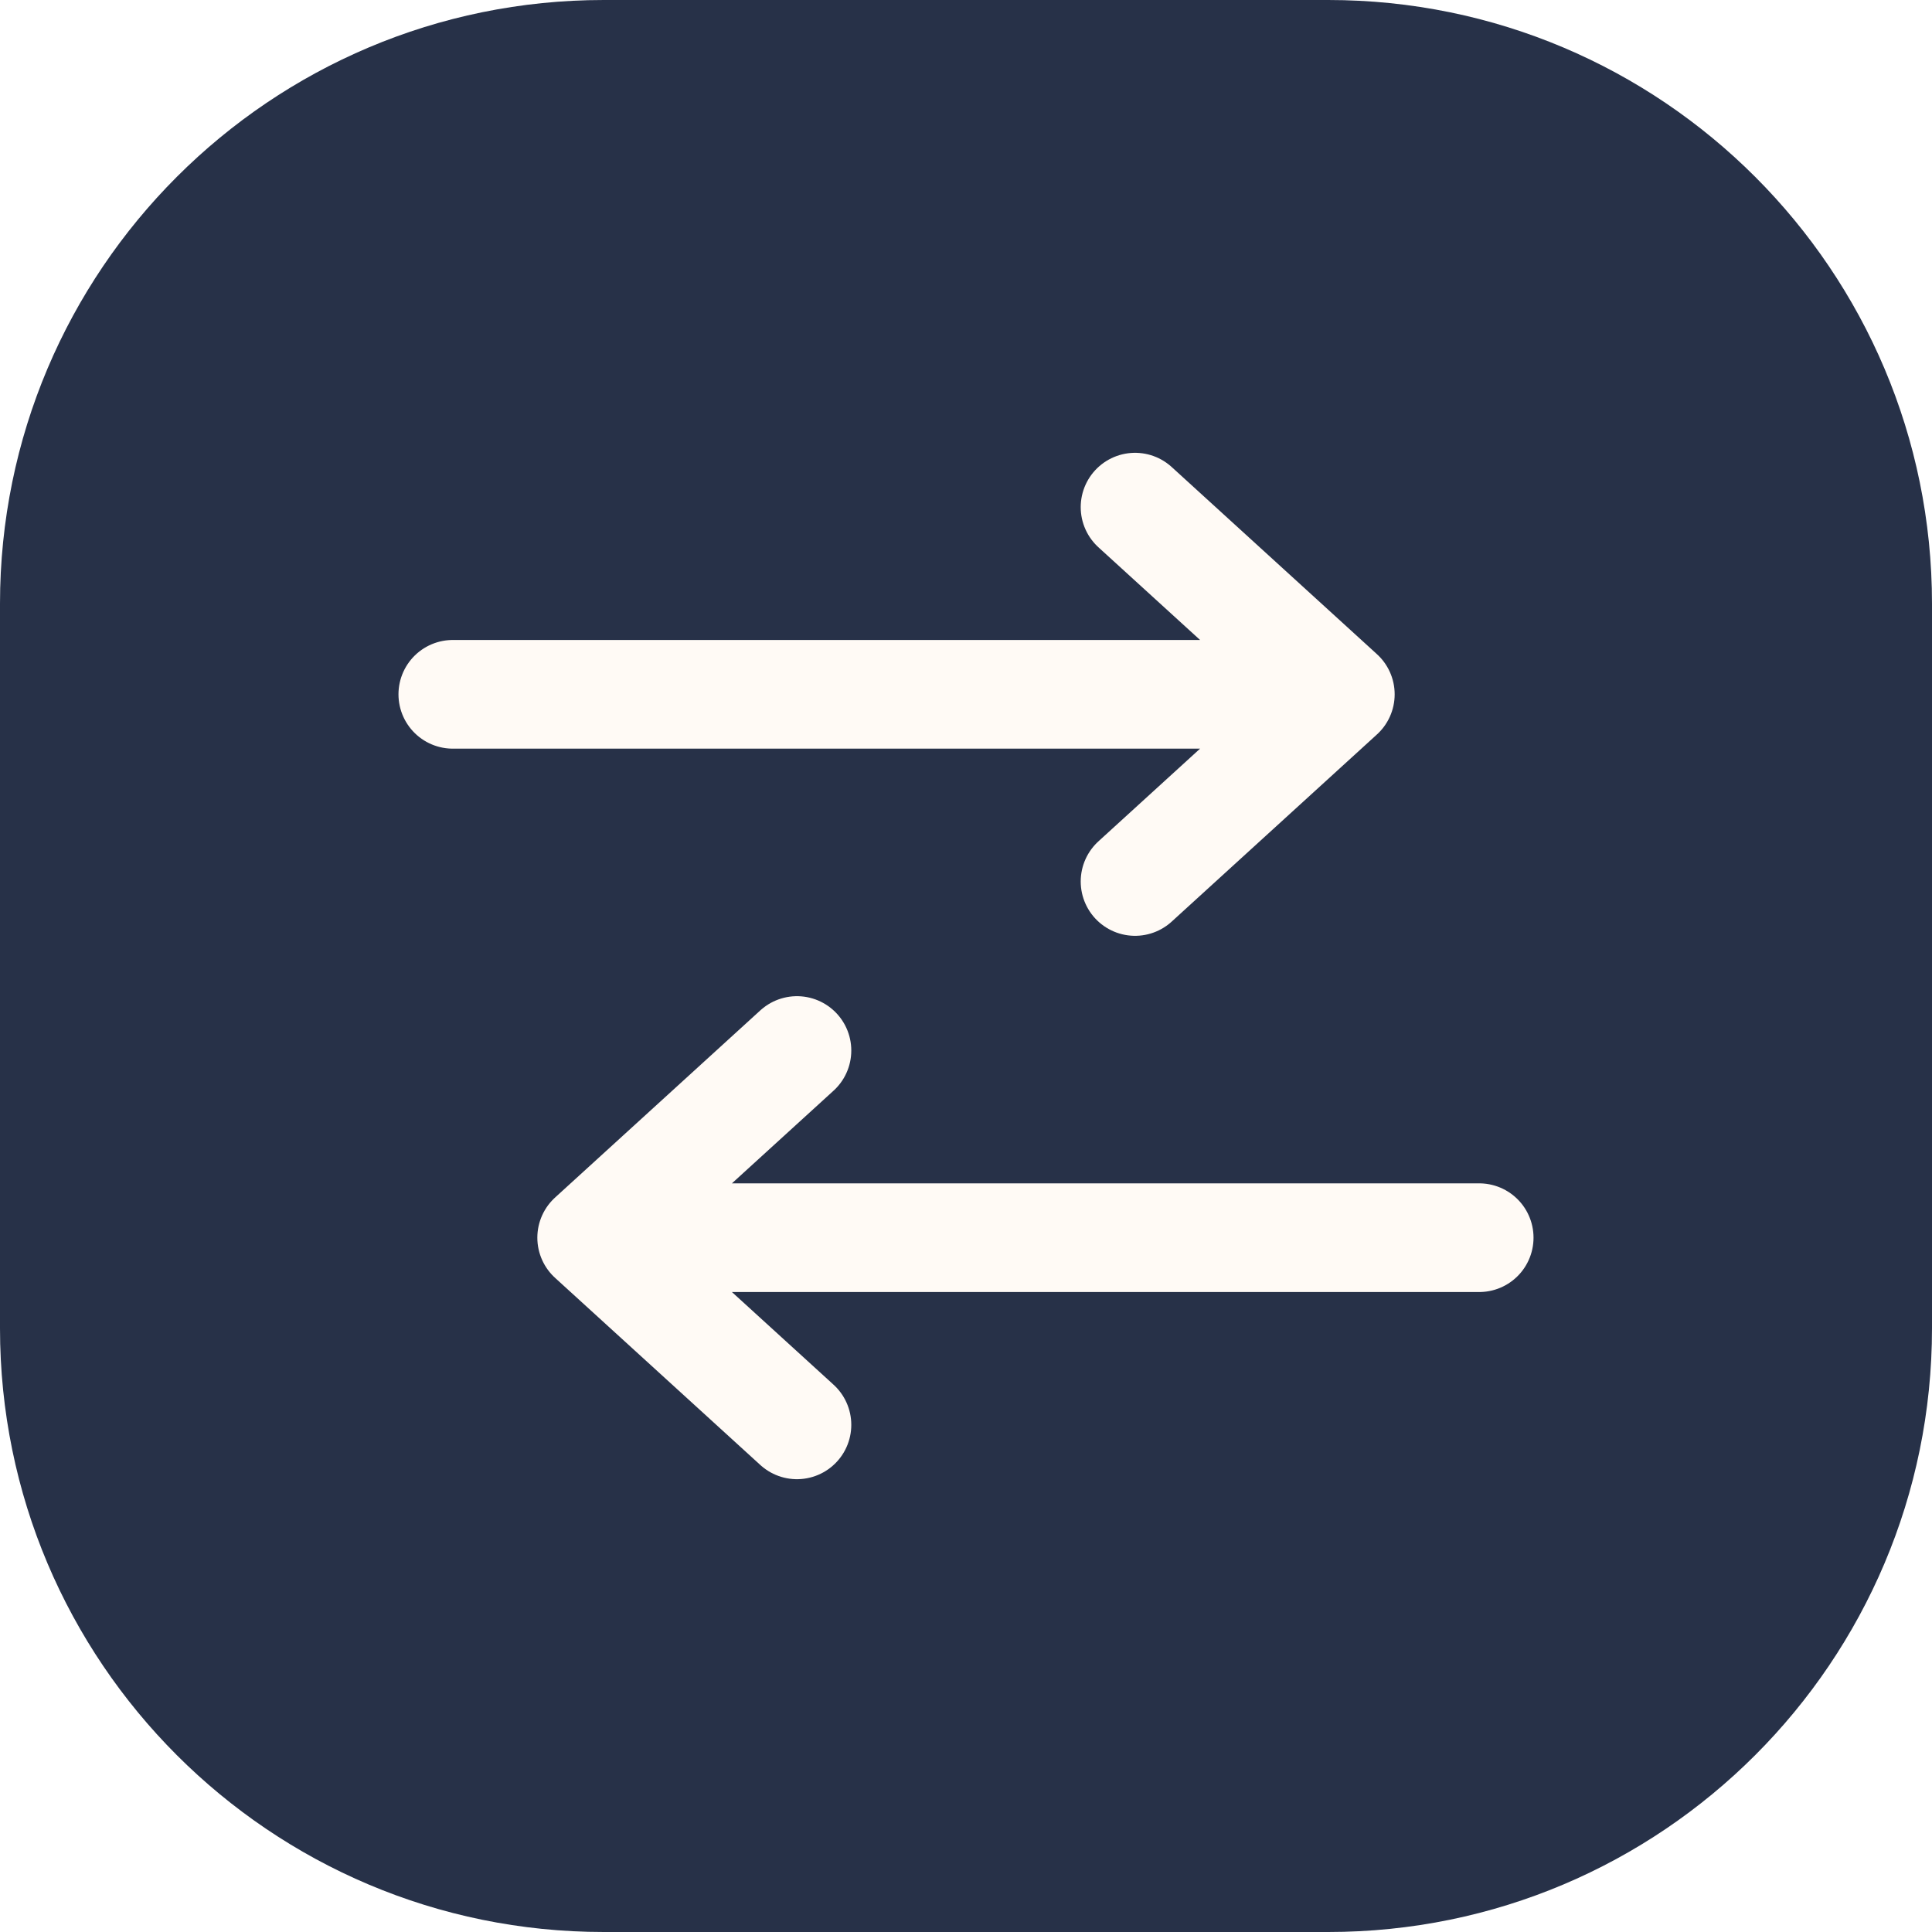
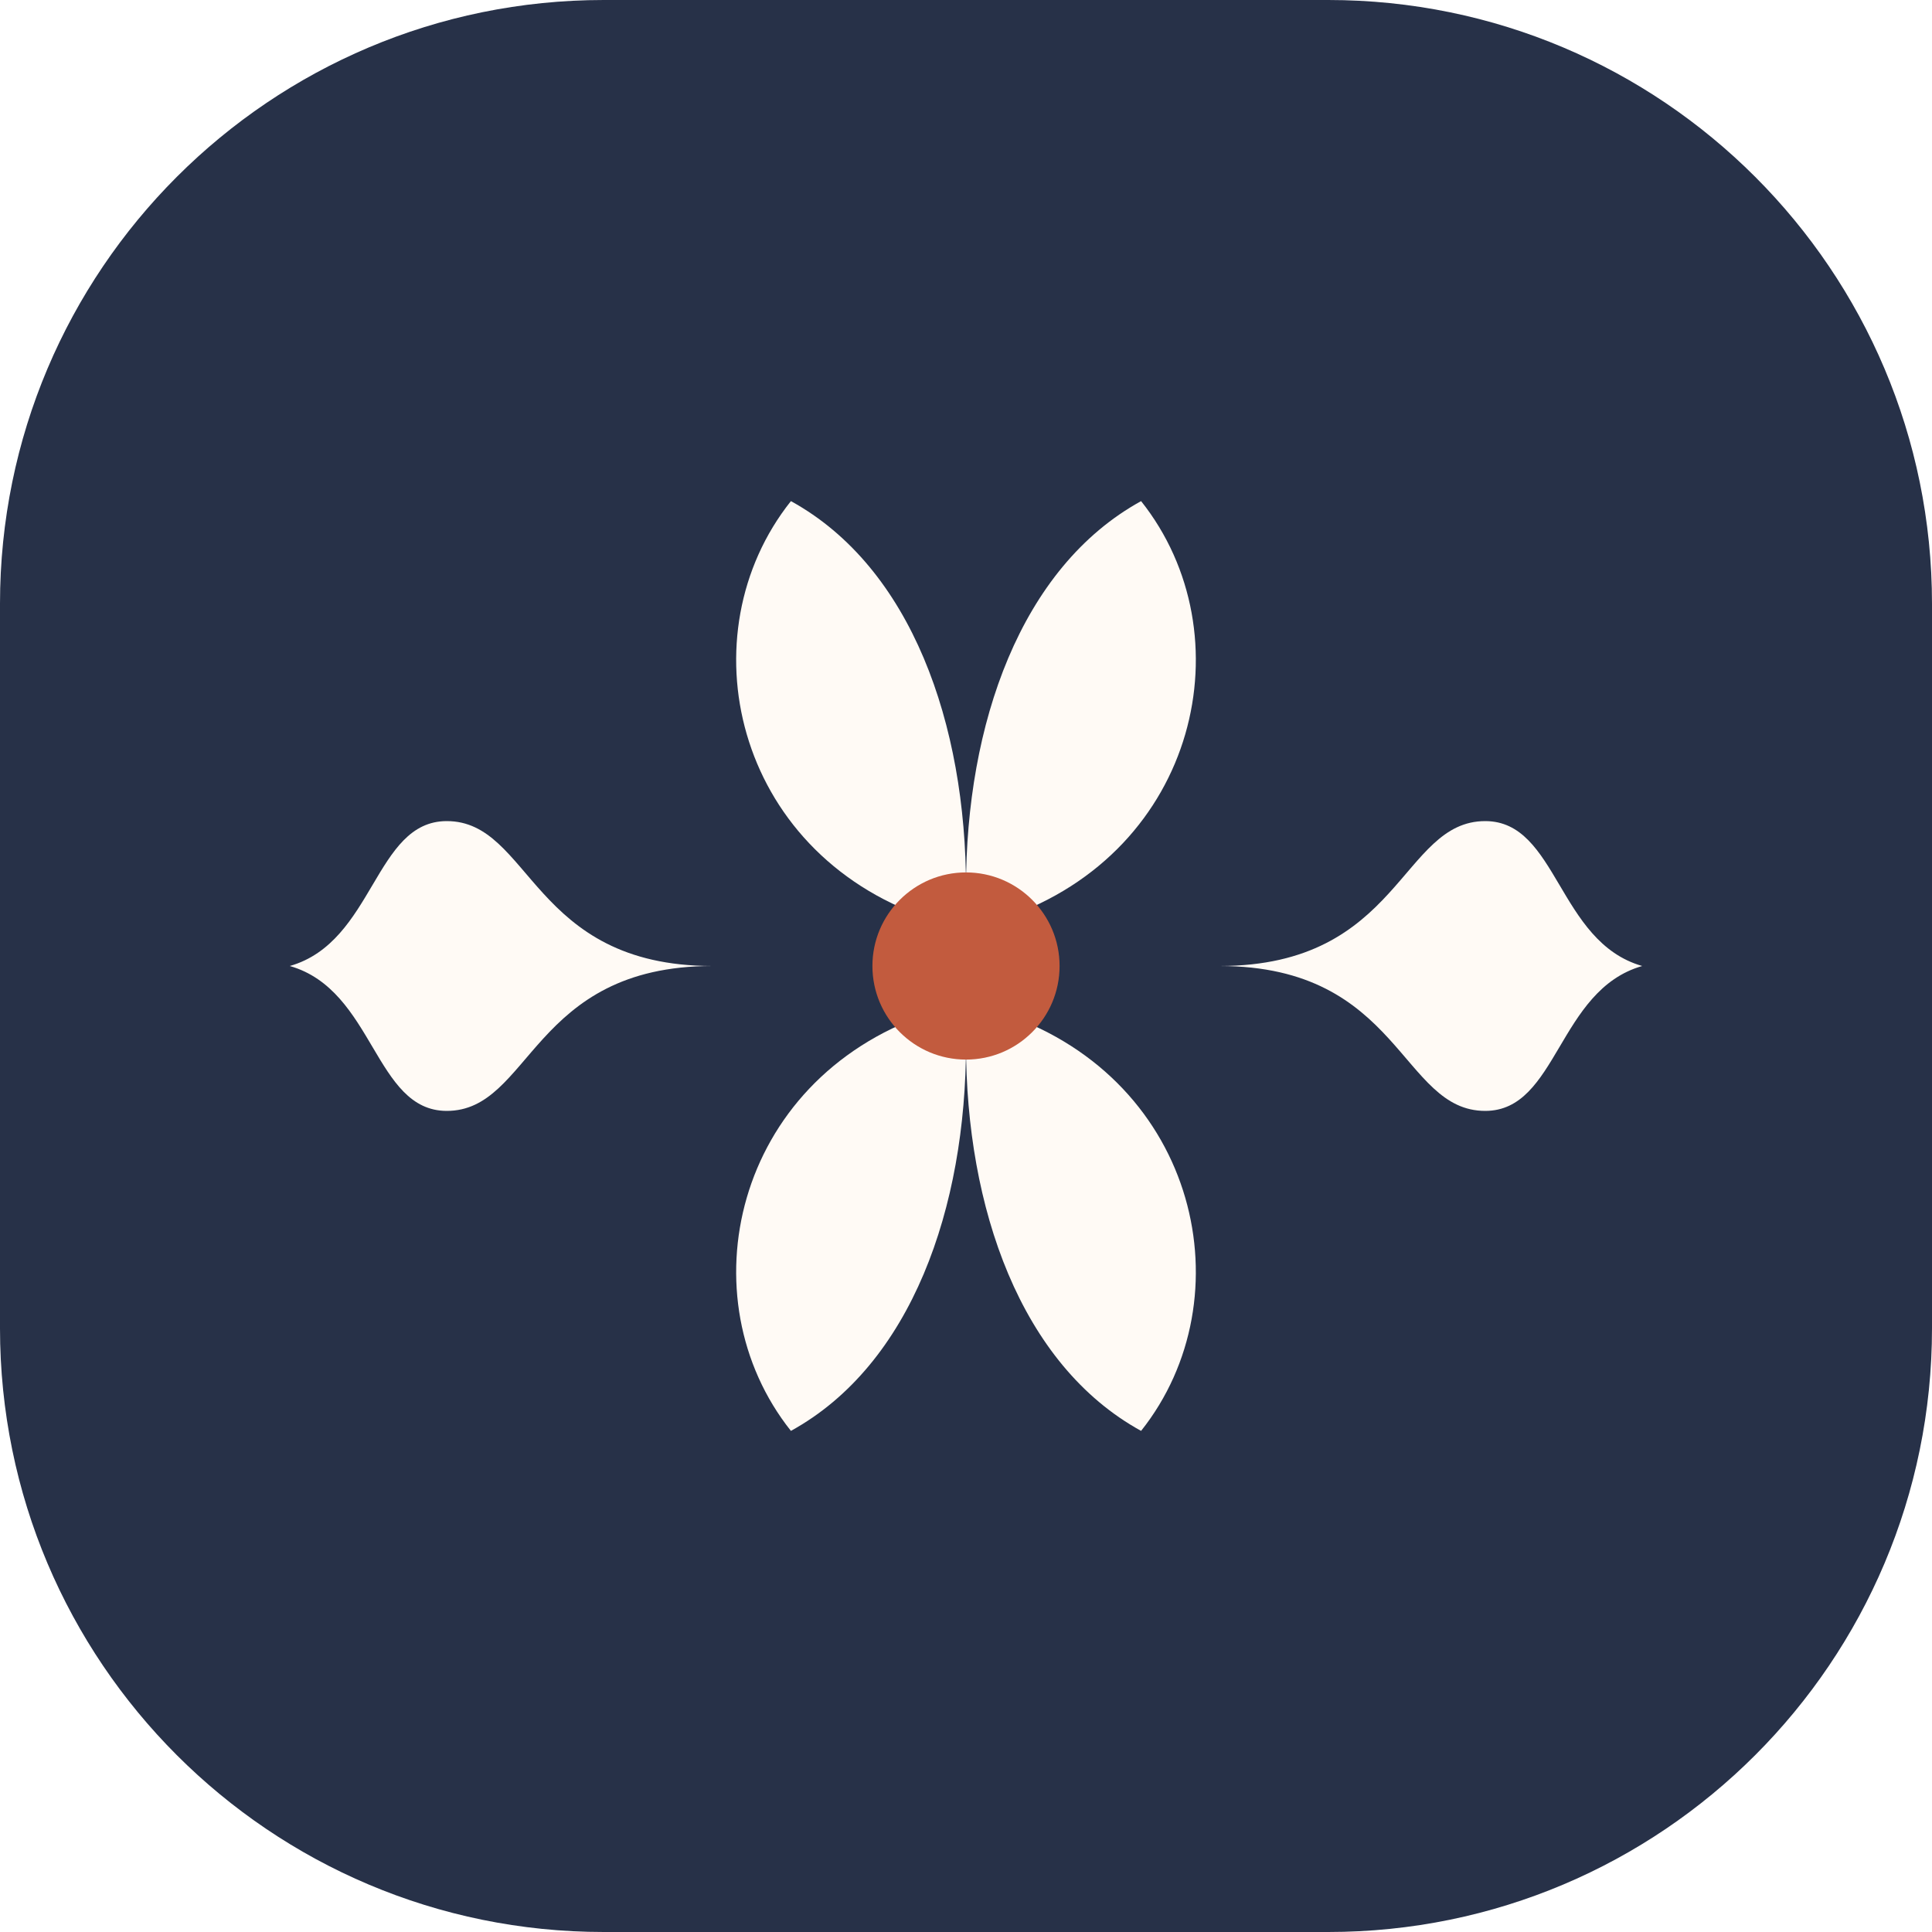
<svg xmlns="http://www.w3.org/2000/svg" width="1024" height="1024" viewBox="0 0 32 32" fill="none">
  <rect width="32" height="32" rx="10" fill="#273148" />
-   <path d="M7.5 11.5h14.7m0 0-3.4-3.1m3.4 3.1-3.4 3.1M24.5 20.5H9.8m0 0 3.4-3.1m-3.4 3.1 3.4 3.1" stroke="#fffaf5" stroke-width="1.8" stroke-linecap="round" stroke-linejoin="round" />
+   <path d="M4.8 16c1.4-.4 1.4-2.4 2.6-2.4 1.4 0 1.4 2.4 4.4 2.4-3 0-3 2.4-4.4 2.4-1.2 0-1.2-2-2.6-2.4ZM27.2 16c-1.4-.4-1.4-2.4-2.6-2.4-1.4 0-1.4 2.4-4.4 2.4 3 0 3 2.4 4.4 2.4 1.2 0 1.2-2 2.6-2.4Z" fill="#FFFAF5" />
+   <path d="M15.35 15.2c-3.2-1.1-4-4.7-2.25-6.9 2 1.1 2.9 3.7 2.9 6.4l-.65.5ZM16.65 15.2c3.2-1.1 4-4.7 2.25-6.9-2 1.1-2.9 3.7-2.9 6.4l.65.5ZM15.35 16.8c-3.2 1.1-4 4.7-2.25 6.9 2-1.1 2.9-3.7 2.9-6.4l-.65-.5ZM16.65 16.8c3.2 1.1 4 4.7 2.25 6.9-2-1.1-2.9-3.7-2.9-6.4l.65-.5Z" fill="#FFFAF5" />
+   <circle cx="16" cy="16" r="1.55" fill="#C25B3E" />
</svg>
